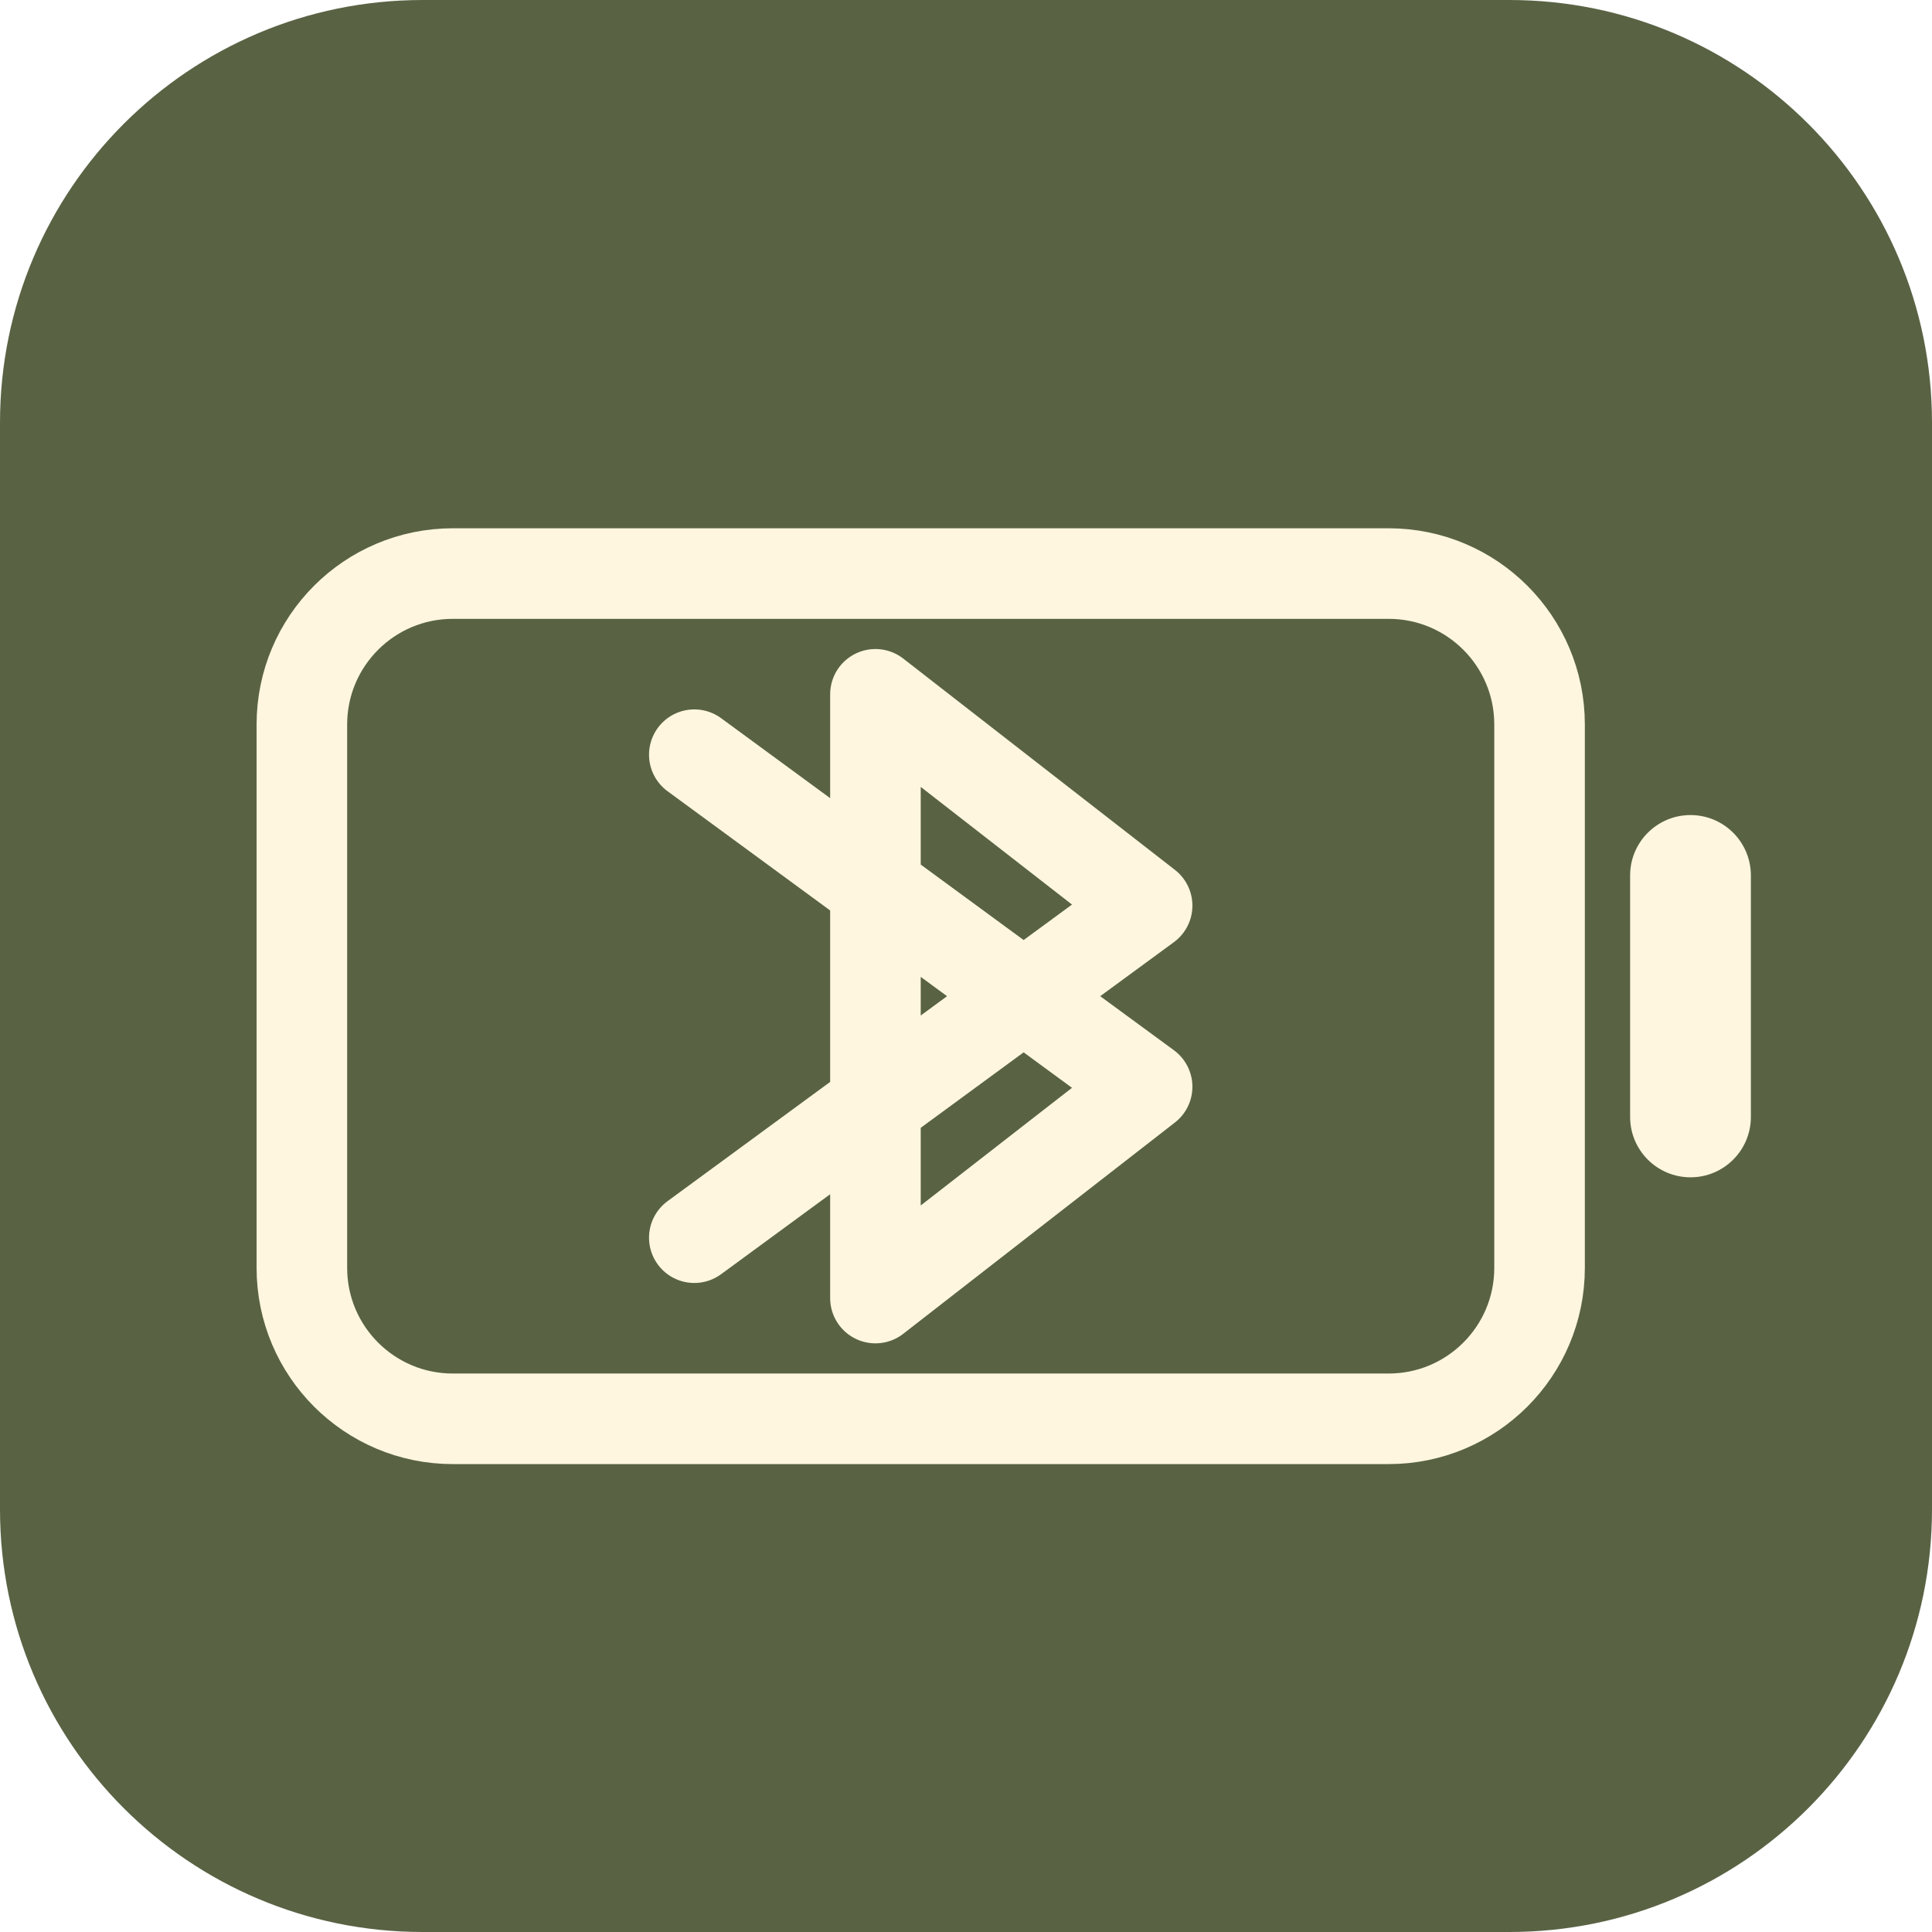
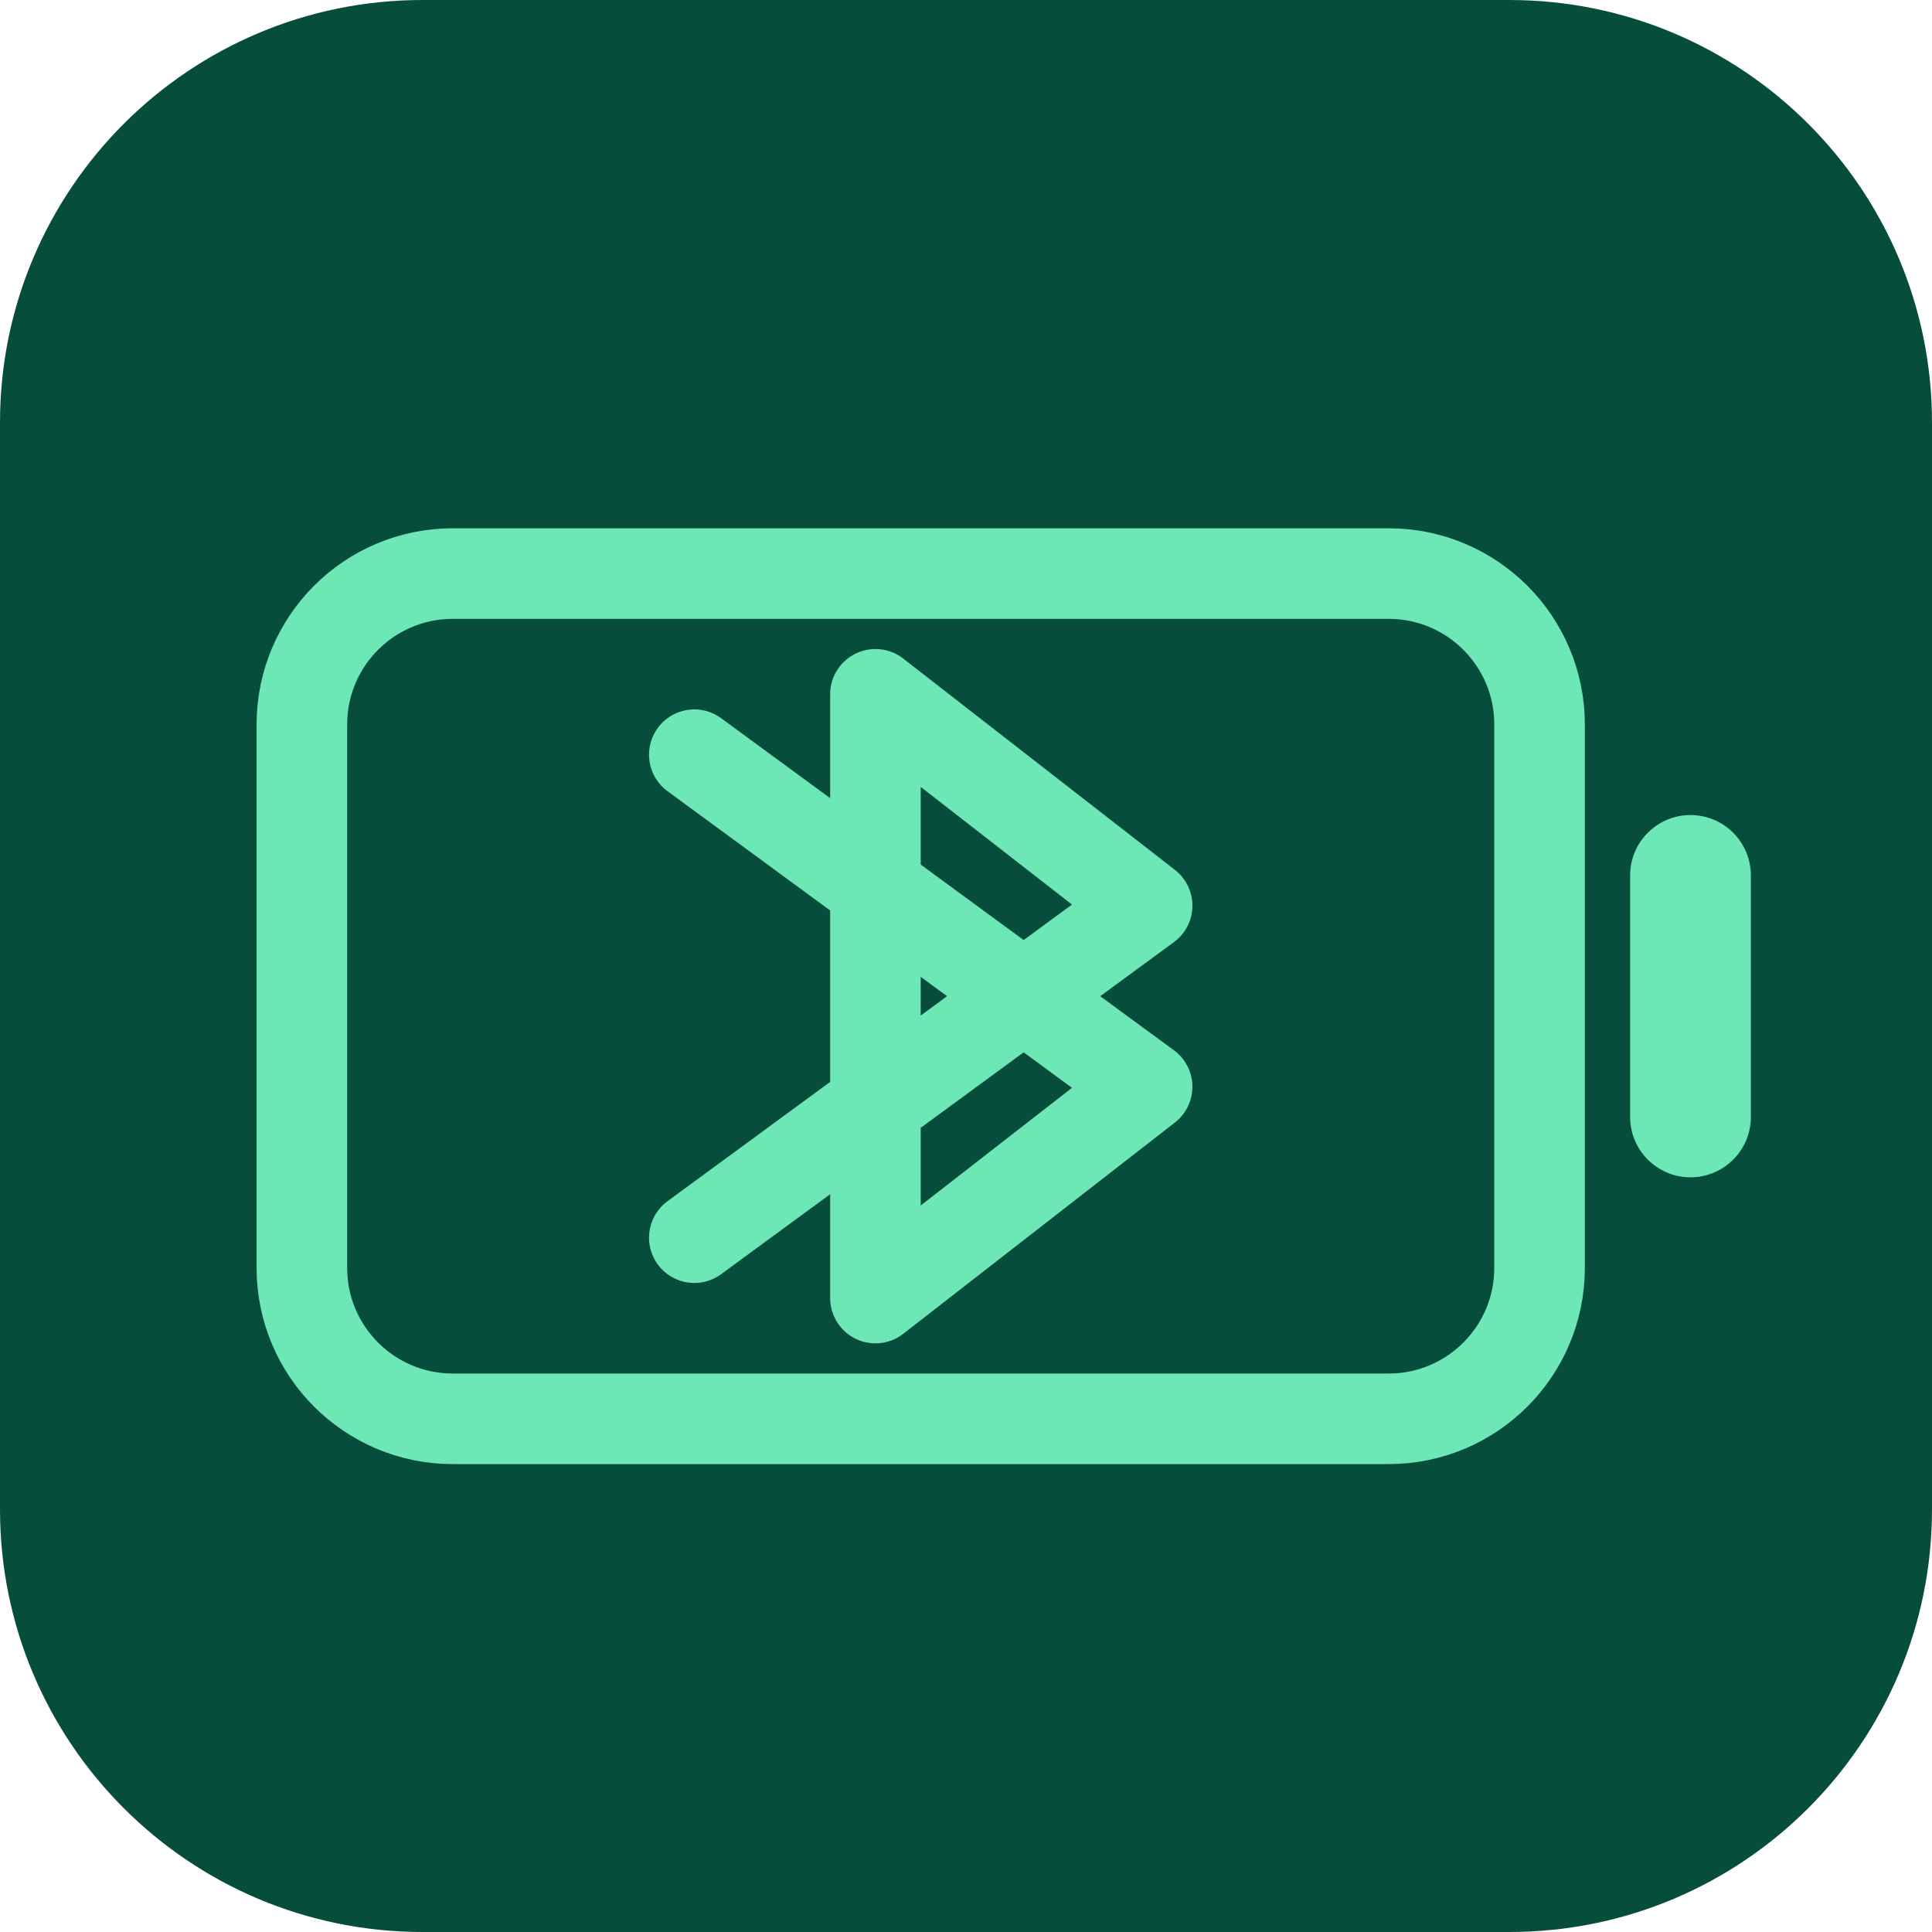
<svg xmlns="http://www.w3.org/2000/svg" width="64" height="64" viewBox="0 0 64 64">
-   <rect width="64" height="64" rx="14" fill="#596344" />
-   <rect x="10" y="19" width="41" height="28" rx="5" fill="none" stroke="#fff6df" stroke-width="3" />
-   <rect x="54" y="27" width="4" height="12" rx="2" fill="#fff6df" />
-   <path d="M29 23v20l9-7-15-11m0 16 15-11-9-7" fill="none" stroke="#fff6df" stroke-width="3" stroke-linecap="round" stroke-linejoin="round" />
+   <rect width="64" height="64" rx="14" fill="#064e3b" />
+   <rect x="10" y="19" width="41" height="28" rx="5" fill="none" stroke="#6ee7b7" stroke-width="3" />
+   <rect x="54" y="27" width="4" height="12" rx="2" fill="#6ee7b7" />
+   <path d="M29 23v20l9-7-15-11m0 16 15-11-9-7" fill="none" stroke="#6ee7b7" stroke-width="3" stroke-linecap="round" stroke-linejoin="round" />
</svg>
